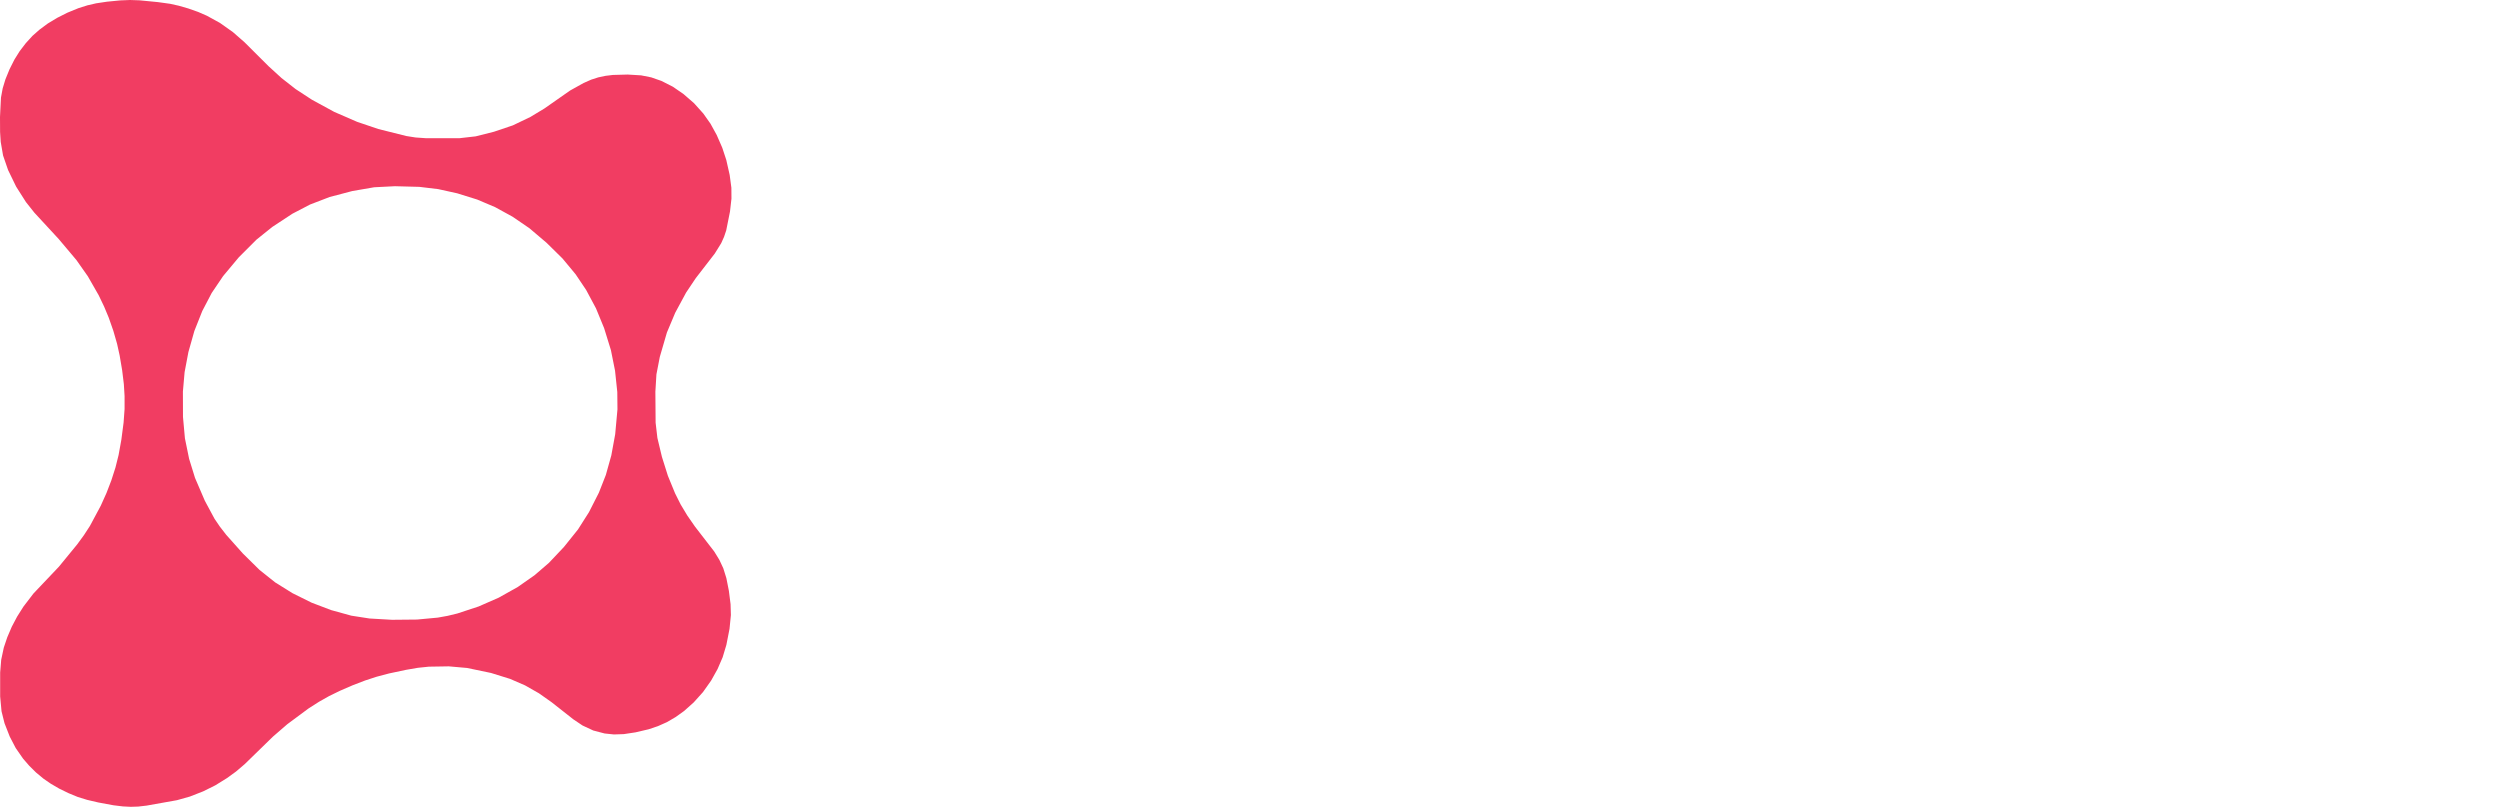
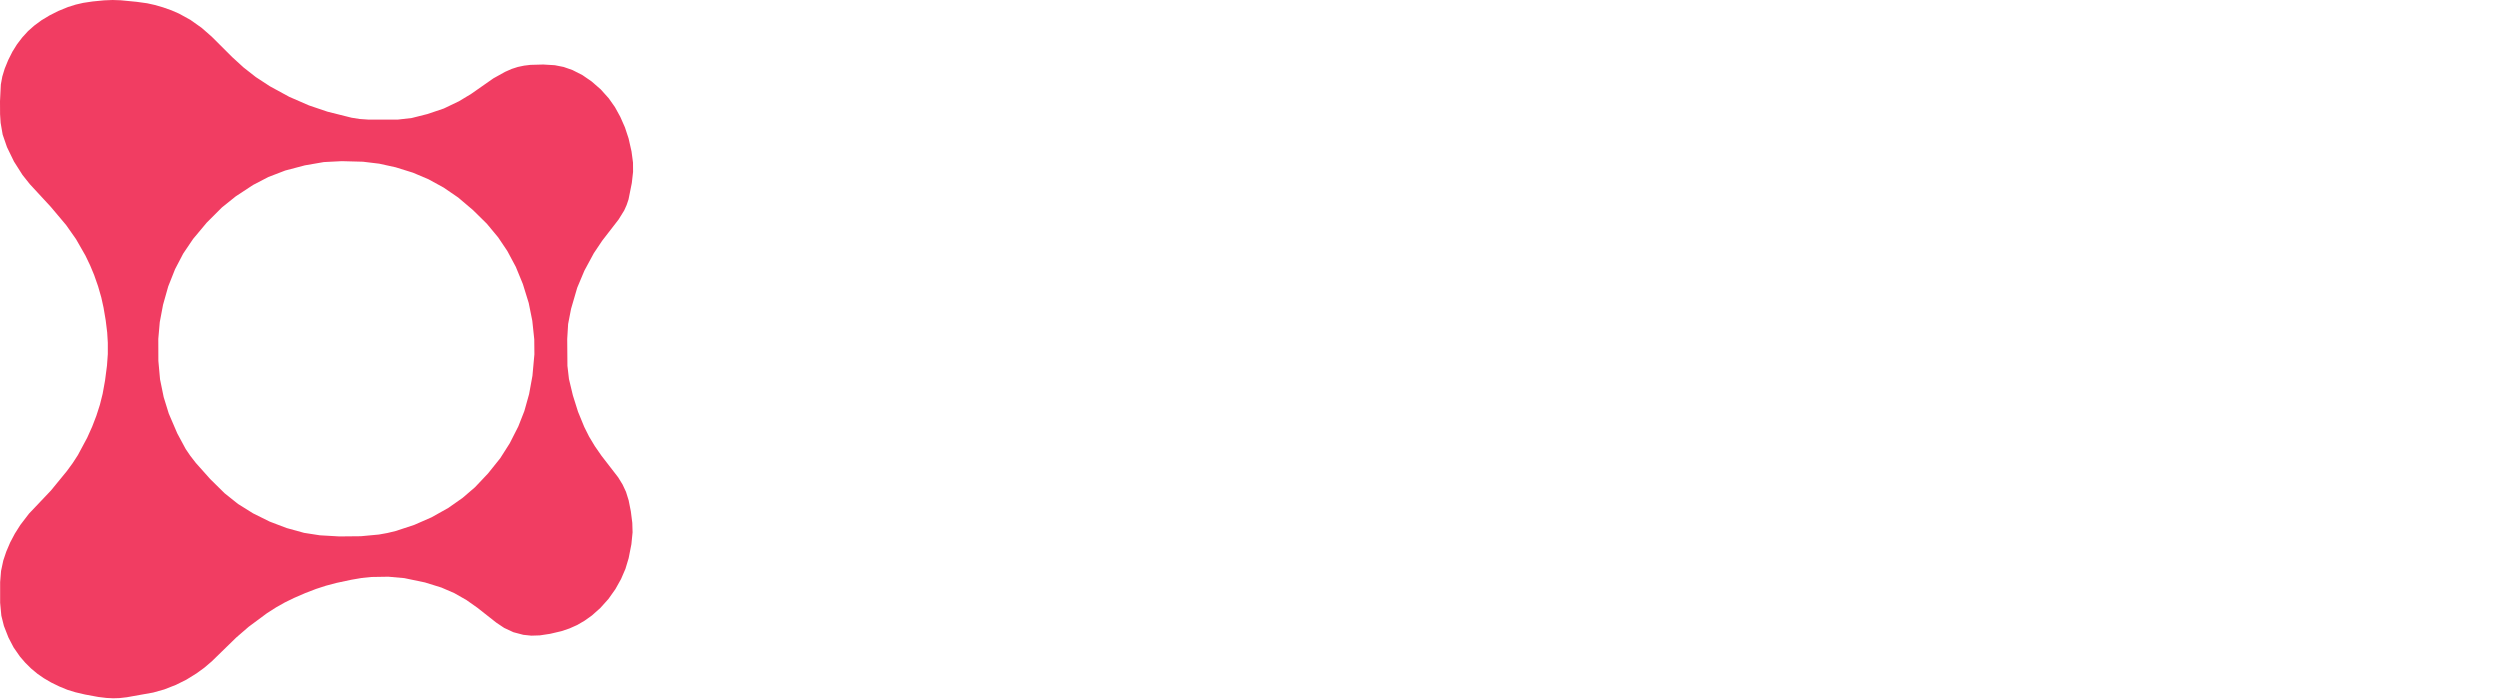
- <svg xmlns="http://www.w3.org/2000/svg" viewBox="0 0 3098.6 1000" width="3098.6" height="1000">
-   <path fill="#F13D62" fill-rule="evenodd" d="M149,0.5 L132.6,2.1 L119.2,4.1 L108.4,6.6 L97.3,10.1 L83.6,15.7 L70.9,22.1 L59.3,29.1 L48.9,36.8 L40.2,44.5 L31.9,53.6 L24.4,63.4 L17.9,73.8 L11.8,85.9 L6.7,98.4 L3.3,109.6 L1.2,121 L0,145 L0.1,163.6 L0.9,175.9 L3.8,192.7 L10,210.7 L20,231.3 L32.2,250.5 L42.6,263.6 L72.8,296.3 L94.7,322.3 L108.9,342.5 L122.4,366.1 L129.1,380.1 L134.8,393.8 L140.5,410.1 L145.1,426.1 L148.3,440.6 L151.4,458.9 L153.5,476.1 L154.4,490.9 L154.4,507 L153.2,523.6 L150.4,545.1 L147,563.9 L143.1,579.5 L138,595.4 L132,611 L124.9,626.8 L111.5,651.8 L104.1,663.2 L95.7,674.7 L73,702.4 L41.5,735.6 L29.1,751.8 L21.2,764.3 L14.6,776.8 L9,789.9 L4.7,802.7 L1.5,817.7 L0.2,833.6 L0.2,863.3 L1.9,881.6 L5.6,896.4 L12.1,913 L19.5,927.2 L28.6,940.3 L36.3,949.2 L44.6,957.4 L53.6,964.9 L62.7,971.2 L73.3,977.4 L85,983.1 L96.4,987.8 L108.1,991.4 L121.8,994.6 L140.7,998.1 L152.3,999.5 L162.1,1000 L171.3,999.7 L181.7,998.5 L219.3,991.8 L235.3,987.3 L251.9,980.8 L266.8,973.4 L281.5,964.3 L292.5,956.3 L303.3,947.1 L338.3,913 L356.1,897.6 L382.4,878.1 L395.4,869.8 L407.8,862.8 L421.1,856.3 L437,849.4 L452.6,843.4 L466.7,838.8 L482.2,834.7 L503.4,830.2 L518,827.7 L531.5,826.3 L556.2,825.9 L578.9,827.9 L608.6,834.1 L632.1,841.4 L650.8,849.5 L668,859.3 L683.6,870.3 L710.8,891.7 L722,899.2 L735.3,905.4 L749.4,909.1 L760.9,910.3 L773.1,909.9 L787.7,907.7 L803.9,903.9 L815.5,900 L826.7,895 L837.3,888.8 L847.8,881.3 L859.8,870.6 L871.3,857.8 L881.3,843.7 L889.4,829.2 L895.7,814.6 L900.3,799.3 L904.2,779.4 L905.9,762.3 L905.5,748.8 L903.4,732.3 L900.3,716.6 L896.5,704.4 L891.6,693.9 L885.2,683.5 L861.4,652.7 L851.9,639 L843.6,625.2 L836.7,611.4 L827.8,589.7 L820.4,566.2 L814.8,542.8 L812.6,523.9 L812.3,485.5 L813.6,464 L817.8,442.3 L826.6,412.1 L836.9,387.6 L850.4,362.6 L862.4,344.7 L885.9,314.3 L893.9,301.4 L897.4,293.6 L900.1,285.6 L904.8,262.1 L906.6,246.2 L906.5,232.7 L904.4,216.9 L900.2,198.3 L895.2,183.1 L888.3,167.3 L880.6,153.3 L871.7,140.7 L860.2,127.9 L847.2,116.6 L834,107.5 L819.8,100.3 L807.2,95.9 L794.6,93.4 L778,92.4 L759.6,92.9 L750.5,94 L741.5,95.9 L732.8,98.7 L723.3,102.9 L706.6,112.2 L674.7,134.5 L657.3,145 L635.6,155.4 L612.2,163.3 L589.6,169 L569.4,171.3 L528,171.3 L515.1,170.4 L503.6,168.6 L468.9,159.9 L442.6,151 L414.3,138.7 L386.6,123.6 L366.4,110.4 L348.9,96.7 L332.9,82.1 L303.1,52.4 L288.7,39.8 L272.6,28.4 L256.4,19.5 L245.6,14.8 L233.4,10.5 L221.6,7.1 L210.8,4.7 L195.6,2.6 L172.9,0.4 L161.2,0 Z  M463.8,232.1 L489.5,230.8 L519.8,231.6 L543.1,234.4 L566.7,239.6 L591.4,247.3 L613.6,256.7 L635.3,268.6 L656.2,282.9 L677.4,300.9 L697.2,320.4 L713.4,339.9 L726.5,359.4 L738.7,382.2 L748.8,406.8 L757.2,434 L762.3,459.4 L765.1,485.9 L765.3,507.4 L762.5,538.2 L757.7,564.4 L750.9,588.7 L742.3,610.6 L730,634.8 L716.4,656.2 L699,677.9 L680.3,697.7 L662.5,713 L641.8,727.5 L618.1,740.8 L593.2,751.7 L566.8,760.4 L554.8,763.3 L542.6,765.5 L516.8,767.9 L485.9,768.2 L458.1,766.6 L435.5,763.1 L410.5,756.2 L386.3,747 L362.5,735.2 L341,721.8 L321.7,706.4 L301,686 L280.4,662.9 L272.5,652.7 L265.9,643 L253.9,620.7 L241.7,592.3 L234.4,568.7 L229.2,543.3 L226.8,516.8 L226.7,485.3 L228.8,461.3 L233.5,436.4 L240.9,410.2 L250.7,385.5 L262.4,363.1 L276.6,342.1 L296,318.9 L317.9,297 L337.6,281.2 L362.4,264.9 L384.3,253.5 L408.5,244.2 L436.6,236.8 Z " />
+ <svg xmlns="http://www.w3.org/2000/svg" viewBox="0 0 3580.2 1000" width="3580.2" height="1000">
+   <path fill="#F13D62" fill-rule="evenodd" d="M149,0.5 L132.6,2.1 L119.2,4.1 L108.4,6.6 L97.3,10.1 L83.6,15.7 L70.9,22.1 L59.3,29.1 L48.9,36.8 L40.2,44.5 L31.9,53.6 L24.4,63.4 L17.9,73.8 L11.8,85.9 L6.7,98.4 L3.3,109.6 L1.2,121 L0,145 L0.1,163.6 L0.9,175.9 L3.8,192.7 L10,210.7 L20,231.3 L32.2,250.5 L42.6,263.6 L72.8,296.3 L94.7,322.3 L108.9,342.5 L122.4,366.1 L129.1,380.1 L134.8,393.8 L140.5,410.1 L145.1,426.1 L148.3,440.6 L151.4,458.9 L153.5,476.1 L154.4,490.9 L154.4,507 L153.2,523.6 L150.4,545.1 L147,563.9 L143.1,579.5 L138,595.4 L132,611 L124.9,626.8 L111.5,651.8 L104.1,663.2 L95.7,674.7 L73,702.4 L41.5,735.6 L29.1,751.8 L21.2,764.3 L14.6,776.8 L9,789.9 L4.7,802.7 L1.5,817.7 L0.2,833.6 L0.2,863.3 L1.9,881.6 L5.6,896.4 L12.1,913 L19.5,927.2 L28.6,940.3 L36.3,949.2 L44.6,957.4 L53.6,964.9 L62.7,971.2 L73.3,977.4 L85,983.1 L96.4,987.8 L108.1,991.4 L121.8,994.6 L140.7,998.1 L152.3,999.5 L162.1,1000 L171.3,999.7 L181.7,998.5 L219.3,991.8 L235.3,987.3 L251.9,980.8 L266.8,973.4 L281.5,964.3 L292.5,956.3 L303.3,947.1 L338.3,913 L356.1,897.6 L382.4,878.1 L395.4,869.8 L407.8,862.8 L421.1,856.3 L437,849.4 L452.6,843.4 L466.7,838.8 L482.2,834.7 L503.4,830.2 L518,827.7 L531.5,826.3 L556.2,825.9 L578.9,827.9 L608.6,834.1 L632.1,841.4 L650.8,849.5 L668,859.3 L683.6,870.3 L710.8,891.7 L722,899.2 L735.3,905.4 L749.4,909.1 L760.9,910.3 L773.1,909.9 L787.7,907.7 L803.9,903.9 L815.5,900 L826.7,895 L837.3,888.8 L847.8,881.3 L859.8,870.6 L871.3,857.8 L881.3,843.7 L889.4,829.2 L895.7,814.6 L900.3,799.3 L904.2,779.4 L905.9,762.3 L905.5,748.8 L903.4,732.3 L900.3,716.6 L896.5,704.4 L891.6,693.9 L885.2,683.5 L861.4,652.7 L851.9,639 L843.6,625.2 L836.7,611.4 L827.8,589.7 L820.4,566.2 L814.8,542.8 L812.6,523.9 L812.3,485.5 L813.6,464 L817.8,442.3 L826.6,412.1 L836.9,387.6 L850.4,362.6 L862.4,344.7 L885.9,314.3 L893.9,301.4 L897.4,293.6 L900.1,285.6 L904.8,262.1 L906.6,246.2 L906.5,232.7 L904.4,216.9 L900.2,198.3 L895,182.5 L888.3,167.3 L880.6,153.3 L871.7,140.7 L860.2,127.9 L847.2,116.6 L834,107.5 L819.8,100.3 L807.2,95.9 L794.6,93.4 L778,92.4 L759.6,92.9 L750.5,94 L741.5,95.9 L732.8,98.7 L723.3,102.9 L706.6,112.2 L674.7,134.5 L657.3,145 L635.6,155.4 L612.2,163.3 L589.6,169 L569.4,171.3 L528,171.3 L515.1,170.4 L503.6,168.6 L468.9,159.9 L442.6,151 L414.3,138.7 L386.6,123.6 L366.4,110.4 L348.9,96.7 L332.9,82.1 L303.1,52.4 L288.7,39.8 L272.6,28.4 L256.4,19.5 L245.6,14.8 L233.4,10.5 L221.6,7.1 L210.8,4.7 L195.6,2.6 L172.9,0.4 L161.2,0 Z M463.8,232.1 L489.5,230.8 L519.8,231.6 L543.1,234.4 L566.7,239.6 L591.4,247.3 L613.6,256.7 L635.3,268.6 L656.2,282.9 L677.4,300.9 L697.2,320.4 L713.4,339.9 L726.5,359.4 L738.7,382.2 L748.8,406.8 L757.2,434 L762.3,459.4 L765.1,485.9 L765.3,507.4 L762.5,538.2 L757.7,564.4 L750.9,588.7 L742.3,610.6 L730,634.8 L716.4,656.2 L699,677.9 L680.3,697.7 L662.5,713 L641.8,727.5 L618.1,740.8 L593.2,751.7 L566.8,760.4 L554.8,763.3 L542.6,765.5 L516.8,767.9 L485.9,768.2 L458.1,766.6 L435.5,763.1 L410.5,756.2 L386.3,747 L362.5,735.2 L341,721.8 L321.7,706.4 L301,686 L280.4,662.9 L272.5,652.7 L265.9,643 L253.9,620.7 L241.7,592.3 L234.4,568.7 L229.2,543.3 L226.8,516.8 L226.7,485.3 L228.8,461.3 L233.5,436.4 L240.9,410.2 L250.7,385.5 L262.4,363.1 L276.6,342.1 L296,318.9 L317.9,297 L337.6,281.2 L362.4,264.9 L384.3,253.5 L408.5,244.2 L436.6,236.8 Z" />
</svg>
